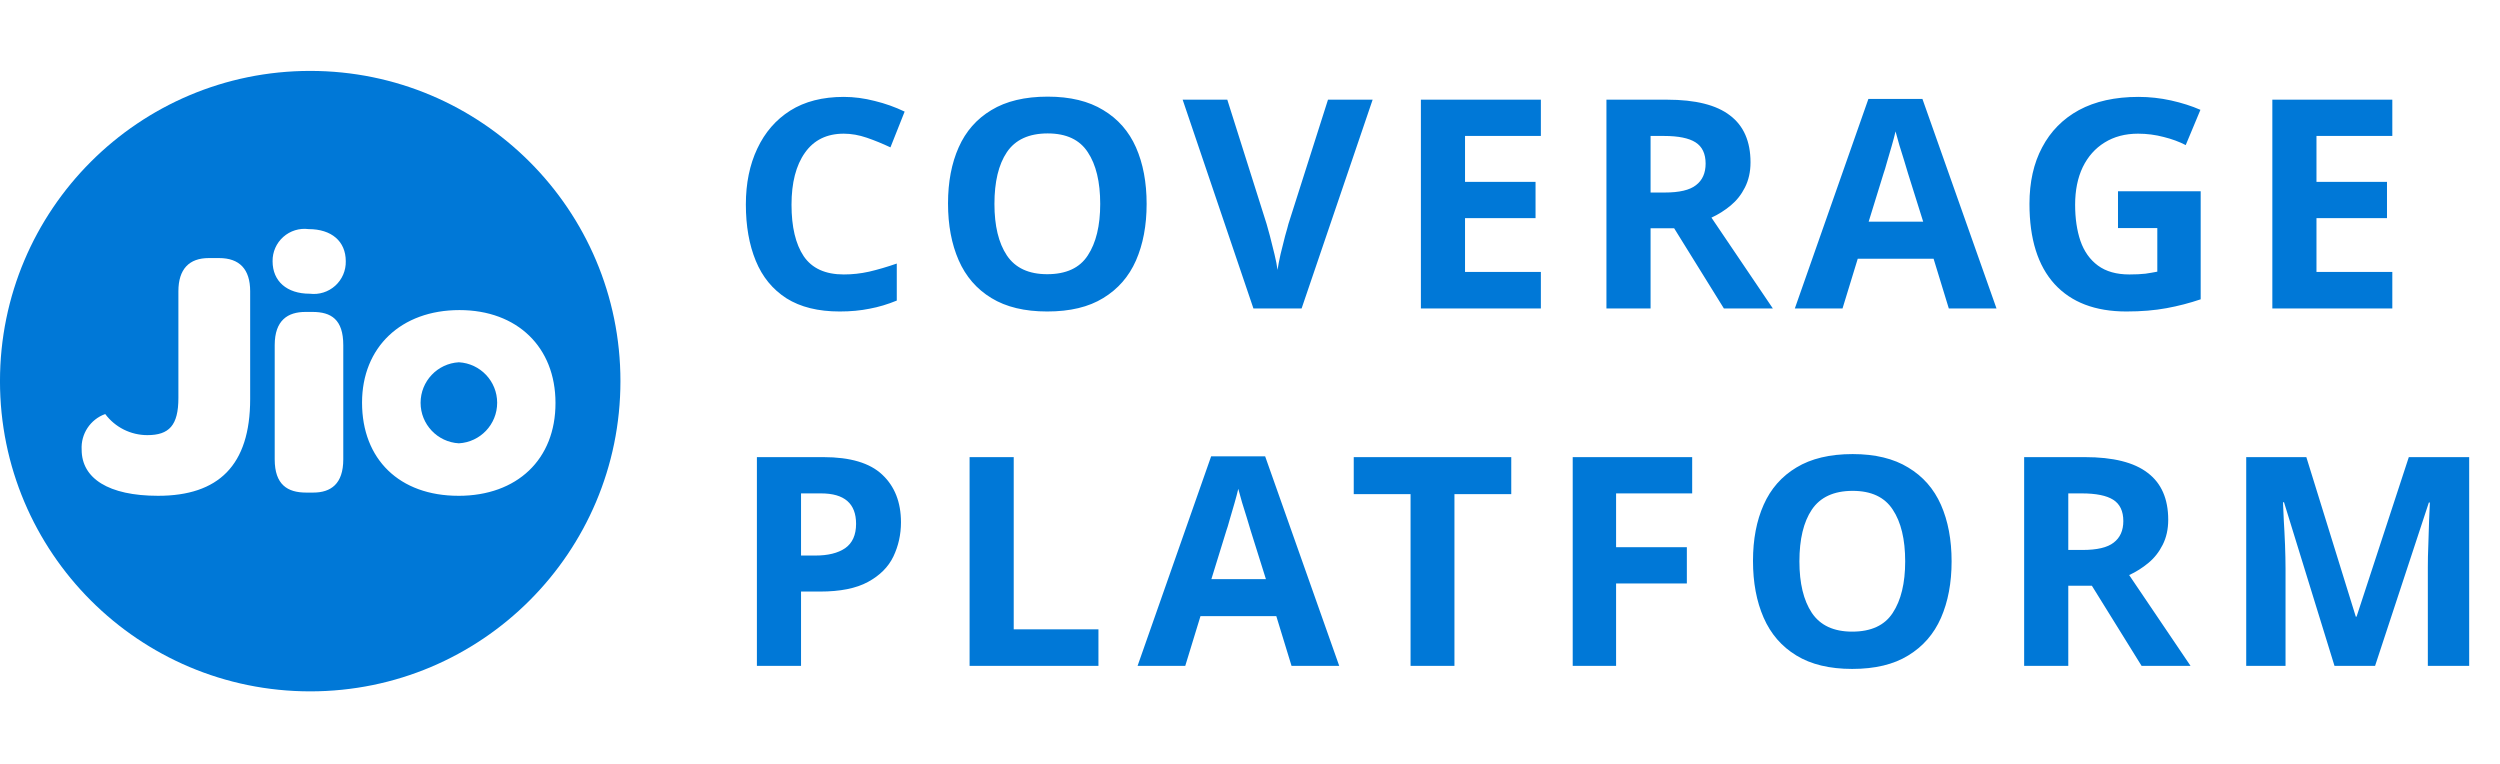
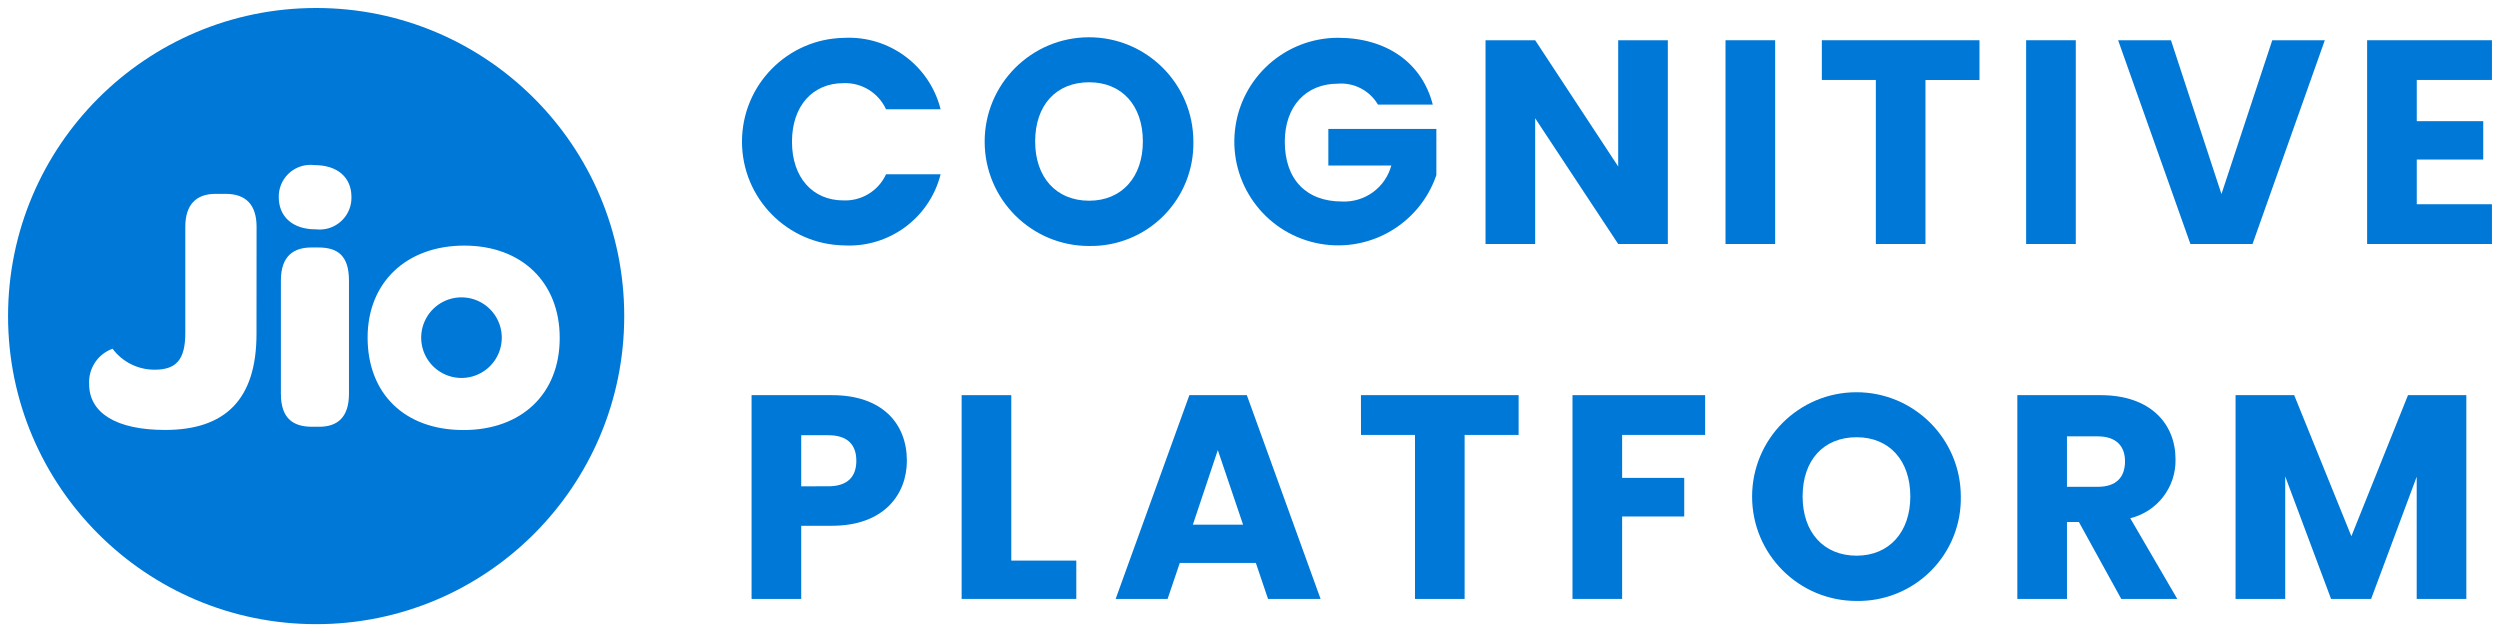
- <svg xmlns="http://www.w3.org/2000/svg" width="154" height="47.019" viewBox="0 0 154 47.019">
-   <g id="Group_7580" data-name="Group 7580" transform="translate(-770 -12.807)">
-     <g id="Group_7930" data-name="Group 7930" transform="translate(-10894 -1259.351)">
-       <g id="Group_6395" data-name="Group 6395">
-         <path id="Path_17528" data-name="Path 17528" d="M11692.267,1294.474a2.5,2.5,0,0,0,0,4.992,2.5,2.5,0,0,0,0-4.992Z" fill="#0078d7" />
-         <path id="Path_17529" data-name="Path 17529" d="M11683.11,1276.526a19.11,19.11,0,1,0,19.109,19.111A19.111,19.111,0,0,0,11683.11,1276.526Zm-3.7,20.213c0,4.091-1.957,5.96-5.674,5.96-3.058,0-4.706-1.077-4.706-2.837a2.2,2.2,0,0,1,1.451-2.2,3.238,3.238,0,0,0,2.595,1.3c1.341,0,1.913-.6,1.913-2.288V1290.1c0-1.363.66-2.045,1.87-2.045h.637c1.255,0,1.914.682,1.914,2.045Zm5.736,3.717c0,1.517-.771,2.045-1.849,2.045h-.438c-1.145,0-1.937-.484-1.937-2.045v-7.038c0-1.539.814-2.045,1.892-2.045h.439c1.145,0,1.893.462,1.893,2.045Zm-2.068-10.205c-1.407,0-2.287-.769-2.287-2a1.967,1.967,0,0,1,2.222-1.98c1.407,0,2.287.748,2.287,1.98A1.97,1.97,0,0,1,11683.083,1290.251Zm9.162,12.448c-3.629,0-5.938-2.243-5.938-5.74,0-3.409,2.4-5.7,6-5.7,3.563,0,5.916,2.287,5.916,5.718C11698.227,1300.456,11695.852,1302.7,11692.245,1302.7Z" fill="#0078d7" />
-       </g>
-     </g>
-     <text id="COVERAGE_" data-name="COVERAGE " transform="translate(814.898 31.807)" fill="#0078d7" font-size="18" font-family="Poppins-Bold, Poppins" font-weight="700" letter-spacing="0.075em">
-       <tspan x="0" y="0">COVERAGE</tspan>
-       <tspan x="0" y="21" />
-     </text>
-     <text id="PLATFORM" transform="translate(815 53.825)" fill="#0078d7" font-size="18" font-family="Poppins-Bold, Poppins" font-weight="700" letter-spacing="0.1em">
-       <tspan x="0" y="0">PLATFORM</tspan>
-     </text>
+ <svg xmlns="http://www.w3.org/2000/svg" width="155.071" height="39.22" viewBox="0 0 155.071 39.22">
+   <g id="Logo" transform="translate(0.5 0.5)">
+     <path id="Path_17528" data-name="Path 17528" d="M444.169,328.452a2.5,2.5,0,1,0,2.355,2.354A2.5,2.5,0,0,0,444.169,328.452Z" transform="translate(-415.903 -310.504)" fill="#0078d7" stroke="rgba(0,0,0,0)" stroke-miterlimit="10" stroke-width="1" />
+     <path id="Path_17529" data-name="Path 17529" d="M435.013,310.5a19.11,19.11,0,1,0,19.11,19.111A19.109,19.109,0,0,0,435.013,310.5Zm-3.7,20.213c0,4.091-1.957,5.96-5.674,5.96-3.057,0-4.706-1.077-4.706-2.837a2.2,2.2,0,0,1,1.451-2.2,3.242,3.242,0,0,0,2.6,1.3c1.341,0,1.913-.6,1.913-2.288v-6.574c0-1.363.66-2.045,1.87-2.045h.637c1.255,0,1.914.682,1.914,2.045Zm5.736,3.717c0,1.517-.771,2.045-1.848,2.045h-.439c-1.144,0-1.936-.484-1.936-2.045V327.4c0-1.539.814-2.045,1.891-2.045h.44c1.144,0,1.892.462,1.892,2.045Zm-2.068-10.2c-1.407,0-2.287-.769-2.287-2a1.966,1.966,0,0,1,1.937-2,1.944,1.944,0,0,1,.285.016c1.407,0,2.287.748,2.287,1.98a1.97,1.97,0,0,1-1.924,2.015,2.046,2.046,0,0,1-.293-.015Zm9.162,12.448c-3.629,0-5.938-2.243-5.938-5.74,0-3.409,2.4-5.7,6-5.7,3.563,0,5.916,2.287,5.916,5.718.008,3.479-2.367,5.723-5.973,5.723Z" transform="translate(-415.903 -310.504)" fill="#0078d7" stroke="rgba(0,0,0,0)" stroke-miterlimit="10" stroke-width="1" />
+     <path id="Path_58963" data-name="Path 58963" d="M467.751,312.352a5.866,5.866,0,0,1,5.995,4.43h-3.385a2.783,2.783,0,0,0-2.646-1.62c-1.891,0-3.188,1.4-3.188,3.636s1.3,3.637,3.188,3.637a2.783,2.783,0,0,0,2.646-1.62h3.385a5.852,5.852,0,0,1-5.995,4.411,6.438,6.438,0,0,1,0-12.874Z" transform="translate(-415.902 -310.504)" fill="#0078d7" stroke="rgba(0,0,0,0)" stroke-miterlimit="10" stroke-width="1" />
+     <path id="Path_58964" data-name="Path 58964" d="M482.961,325.262a6.473,6.473,0,1,1,6.464-6.481A6.358,6.358,0,0,1,482.961,325.262Zm0-2.808c2.017,0,3.331-1.459,3.331-3.673,0-2.251-1.314-3.674-3.331-3.674-2.053,0-3.35,1.423-3.35,3.674C479.611,320.995,480.908,322.454,482.961,322.454Z" transform="translate(-415.902 -310.504)" fill="#0078d7" stroke="rgba(0,0,0,0)" stroke-miterlimit="10" stroke-width="1" />
+     <path id="Path_58965" data-name="Path 58965" d="M504.275,316.494h-3.4a2.646,2.646,0,0,0-2.484-1.3c-1.981,0-3.295,1.4-3.295,3.6,0,2.341,1.332,3.709,3.547,3.709a3.026,3.026,0,0,0,3.06-2.232h-3.906v-2.269h6.7v2.863a6.438,6.438,0,1,1-6.1-8.517C501.412,312.352,503.609,313.9,504.275,316.494Z" transform="translate(-415.902 -310.504)" fill="#0078d7" stroke="rgba(0,0,0,0)" stroke-miterlimit="10" stroke-width="1" />
+     <path id="Path_58966" data-name="Path 58966" d="M518.855,312.5v12.639h-3.079l-5.15-7.8v7.8h-3.079V312.5h3.079l5.15,7.832V312.5Z" transform="translate(-415.902 -310.504)" fill="#0078d7" stroke="rgba(0,0,0,0)" stroke-miterlimit="10" stroke-width="1" />
+     <path id="Path_58967" data-name="Path 58967" d="M522.433,312.5h3.079v12.639h-3.079Z" transform="translate(-415.902 -310.504)" fill="#0078d7" stroke="rgba(0,0,0,0)" stroke-miterlimit="10" stroke-width="1" />
+     <path id="Path_58968" data-name="Path 58968" d="M528.408,312.5h9.778v2.466h-3.35v10.173h-3.078V314.963h-3.35Z" transform="translate(-415.902 -310.504)" fill="#0078d7" stroke="rgba(0,0,0,0)" stroke-miterlimit="10" stroke-width="1" />
+     <path id="Path_58969" data-name="Path 58969" d="M541.08,312.5h3.08v12.639h-3.08Z" transform="translate(-415.902 -310.504)" fill="#0078d7" stroke="rgba(0,0,0,0)" stroke-miterlimit="10" stroke-width="1" />
+     <path id="Path_58970" data-name="Path 58970" d="M556.347,312.5h3.259l-4.483,12.639H551.27L546.786,312.5h3.277l3.132,9.542Z" transform="translate(-415.902 -310.504)" fill="#0078d7" stroke="rgba(0,0,0,0)" stroke-miterlimit="10" stroke-width="1" />
+     <path id="Path_58971" data-name="Path 58971" d="M569.973,314.963H565.31v2.557h4.123V319.9H565.31v2.772h4.663v2.467h-7.742V312.5h7.742Z" transform="translate(-415.902 -310.504)" fill="#0078d7" stroke="rgba(0,0,0,0)" stroke-miterlimit="10" stroke-width="1" />
+     <path id="Path_58972" data-name="Path 58972" d="M467.007,342.617H465.1v4.537h-3.079V334.515h4.988c3.1,0,4.645,1.746,4.645,4.069C471.652,340.672,470.23,342.617,467.007,342.617Zm-.234-2.449c1.224,0,1.746-.612,1.746-1.584S468,337,466.773,337H465.1v3.169Z" transform="translate(-415.902 -310.504)" fill="#0078d7" stroke="rgba(0,0,0,0)" stroke-miterlimit="10" stroke-width="1" />
+     <path id="Path_58973" data-name="Path 58973" d="M478.13,334.515v10.262h4.033v2.377h-7.112V334.515Z" transform="translate(-415.902 -310.504)" fill="#0078d7" stroke="rgba(0,0,0,0)" stroke-miterlimit="10" stroke-width="1" />
+     <path id="Path_58974" data-name="Path 58974" d="M493.3,344.922h-4.718l-.756,2.232h-3.222l4.573-12.639h3.564l4.574,12.639h-3.259Zm-2.359-7-1.548,4.627h3.115Z" transform="translate(-415.902 -310.504)" fill="#0078d7" stroke="rgba(0,0,0,0)" stroke-miterlimit="10" stroke-width="1" />
+     <path id="Path_58975" data-name="Path 58975" d="M499.819,334.515H509.6v2.466h-3.35v10.173h-3.078V336.981h-3.349Z" transform="translate(-415.902 -310.504)" fill="#0078d7" stroke="rgba(0,0,0,0)" stroke-miterlimit="10" stroke-width="1" />
+     <path id="Path_58976" data-name="Path 58976" d="M512.941,334.515h8.228v2.466H516.02v2.665h3.852v2.395H516.02v5.113h-3.079Z" transform="translate(-415.902 -310.504)" fill="#0078d7" stroke="rgba(0,0,0,0)" stroke-miterlimit="10" stroke-width="1" />
+     <path id="Path_58977" data-name="Path 58977" d="M530.565,347.28a6.473,6.473,0,1,1,6.463-6.481A6.358,6.358,0,0,1,530.565,347.28Zm0-2.808c2.016,0,3.331-1.459,3.331-3.673,0-2.251-1.315-3.674-3.331-3.674-2.053,0-3.35,1.423-3.35,3.674C527.215,343.013,528.512,344.472,530.565,344.472Z" transform="translate(-415.902 -310.504)" fill="#0078d7" stroke="rgba(0,0,0,0)" stroke-miterlimit="10" stroke-width="1" />
+     <path id="Path_58978" data-name="Path 58978" d="M545.7,334.515c3.1,0,4.646,1.782,4.646,3.979a3.678,3.678,0,0,1-2.809,3.654l2.917,5.006H546.98l-2.628-4.771h-.739v4.771h-3.079V334.515Zm-.179,2.556h-1.909V340.2h1.909c1.152,0,1.692-.594,1.692-1.584C547.214,337.684,546.674,337.071,545.522,337.071Z" transform="translate(-415.902 -310.504)" fill="#0078d7" stroke="rgba(0,0,0,0)" stroke-miterlimit="10" stroke-width="1" />
+     <path id="Path_58979" data-name="Path 58979" d="M554.07,334.515h3.637l3.547,8.751,3.512-8.751h3.619v12.639h-3.079v-7.58l-2.827,7.58h-2.485l-2.844-7.6v7.6h-3.08Z" transform="translate(-415.902 -310.504)" fill="#0078d7" stroke="rgba(0,0,0,0)" stroke-miterlimit="10" stroke-width="1" />
  </g>
</svg>
